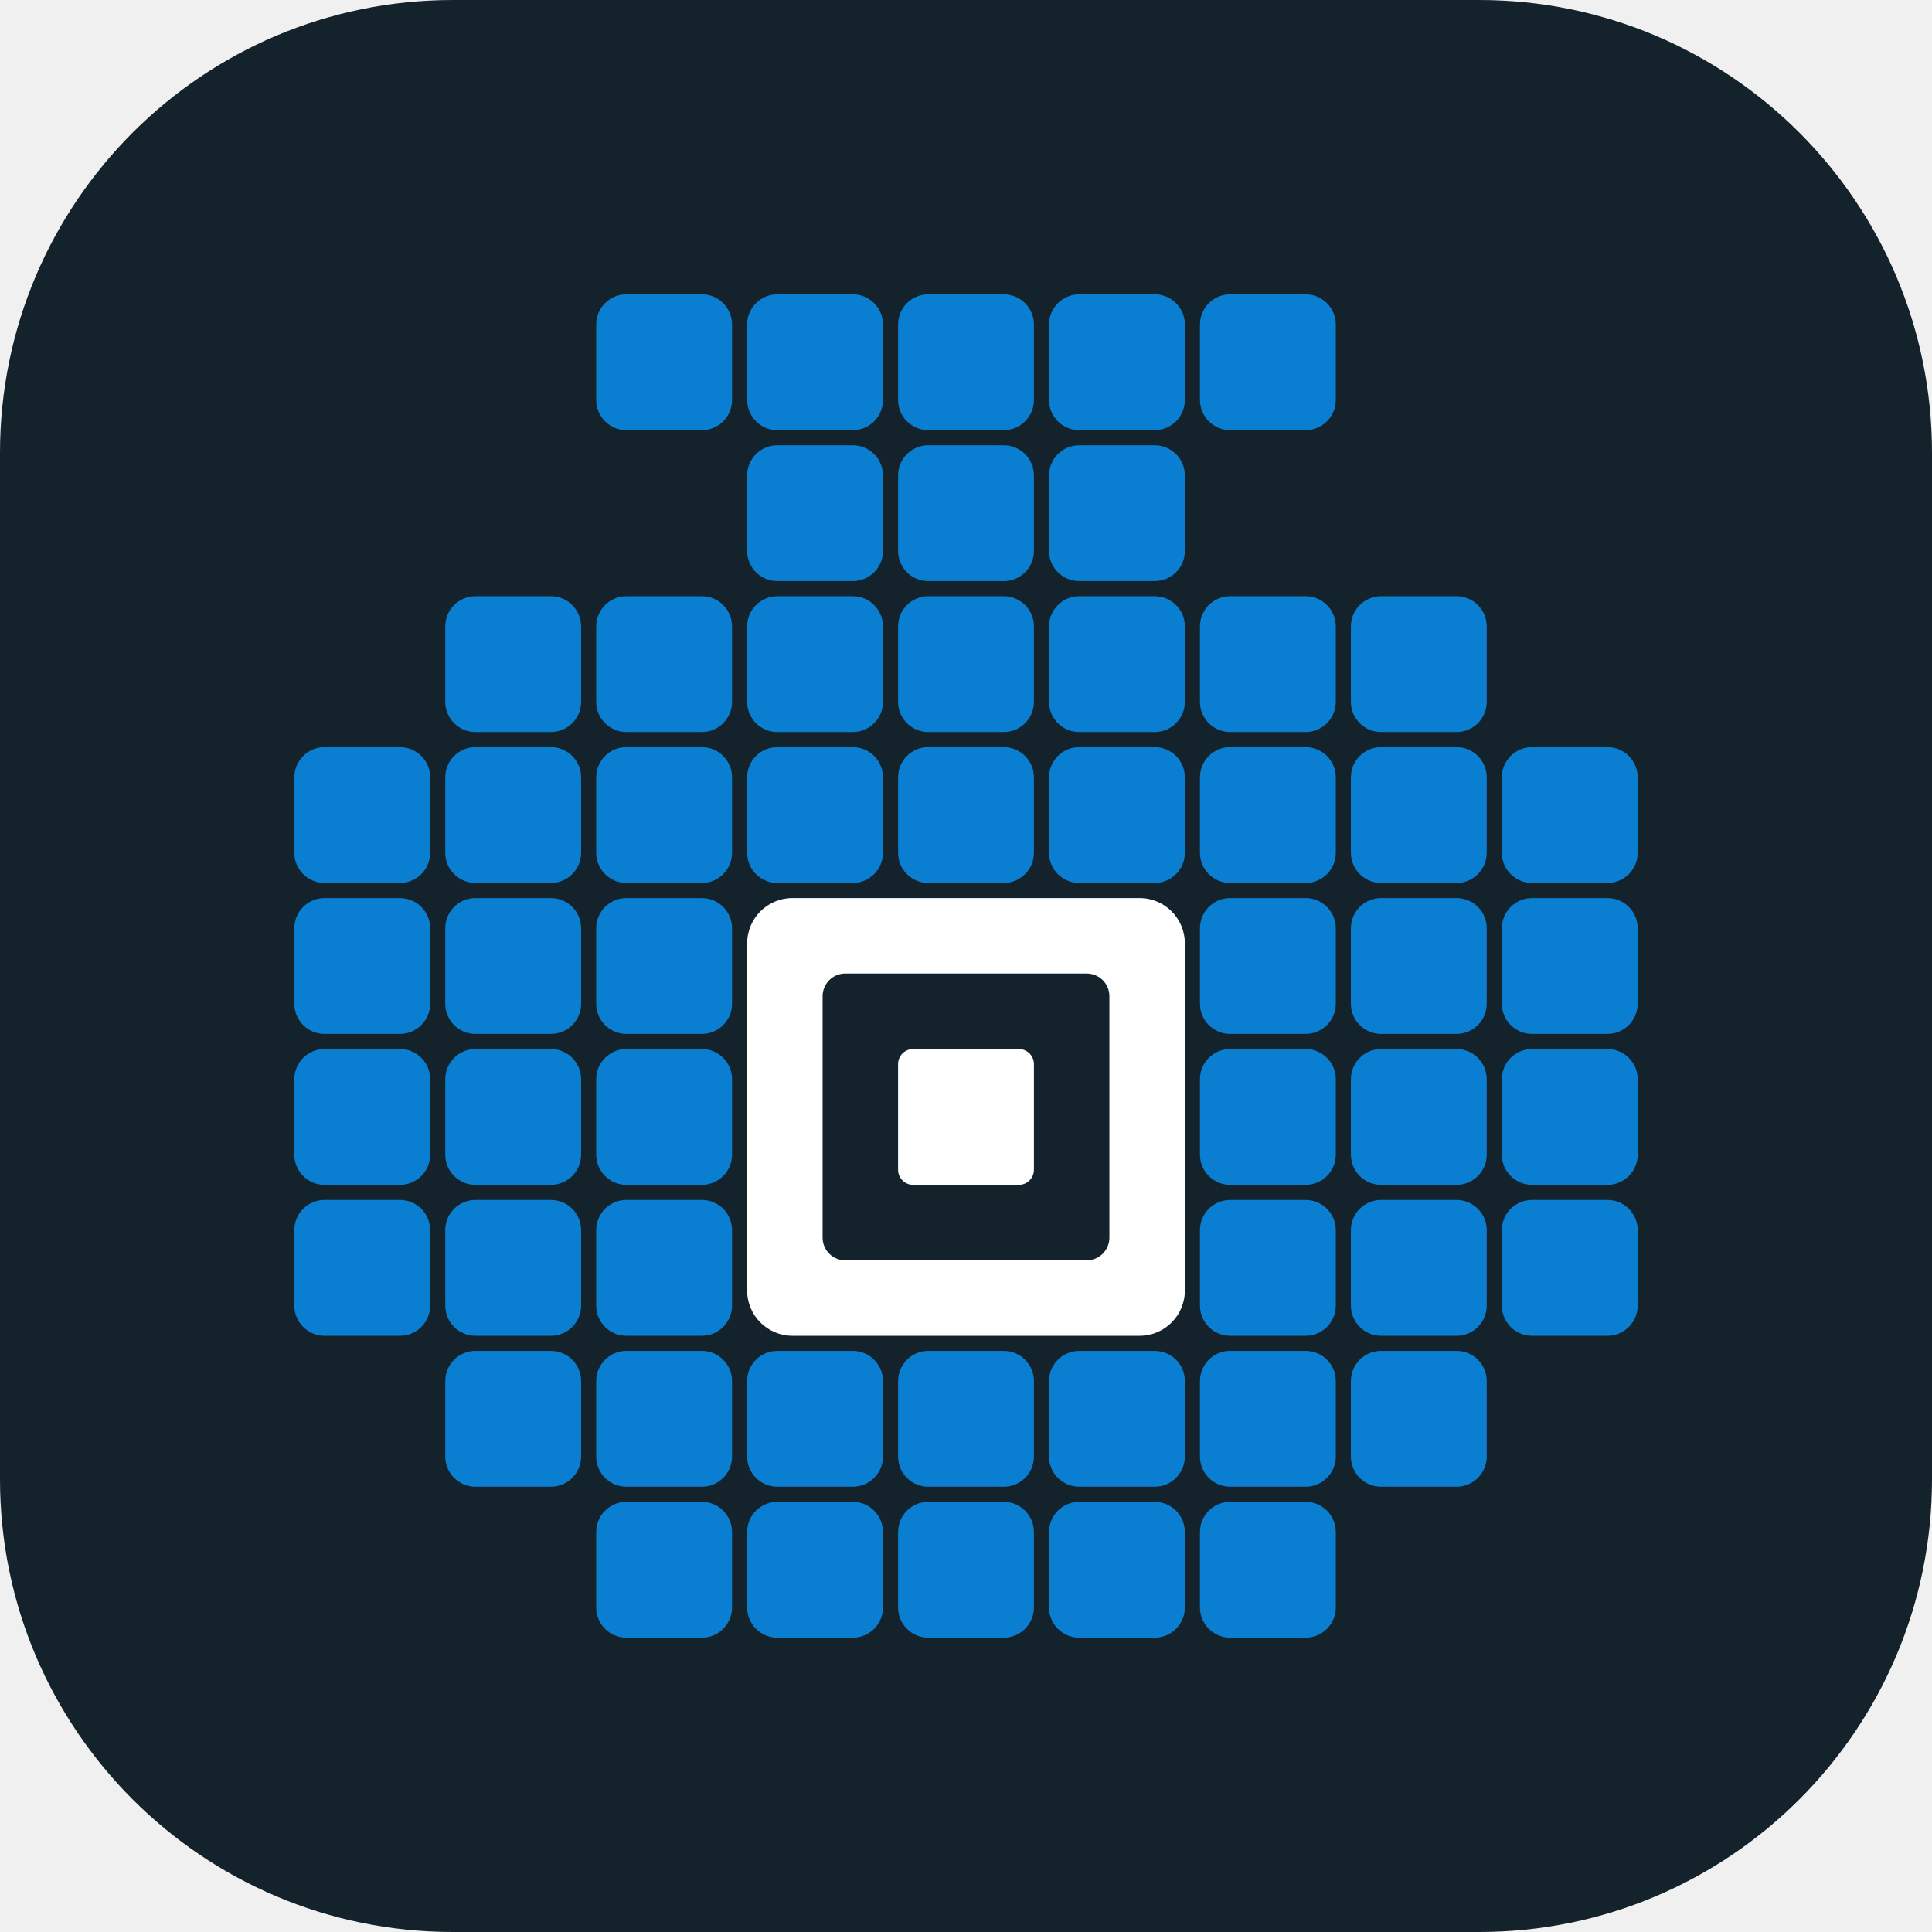
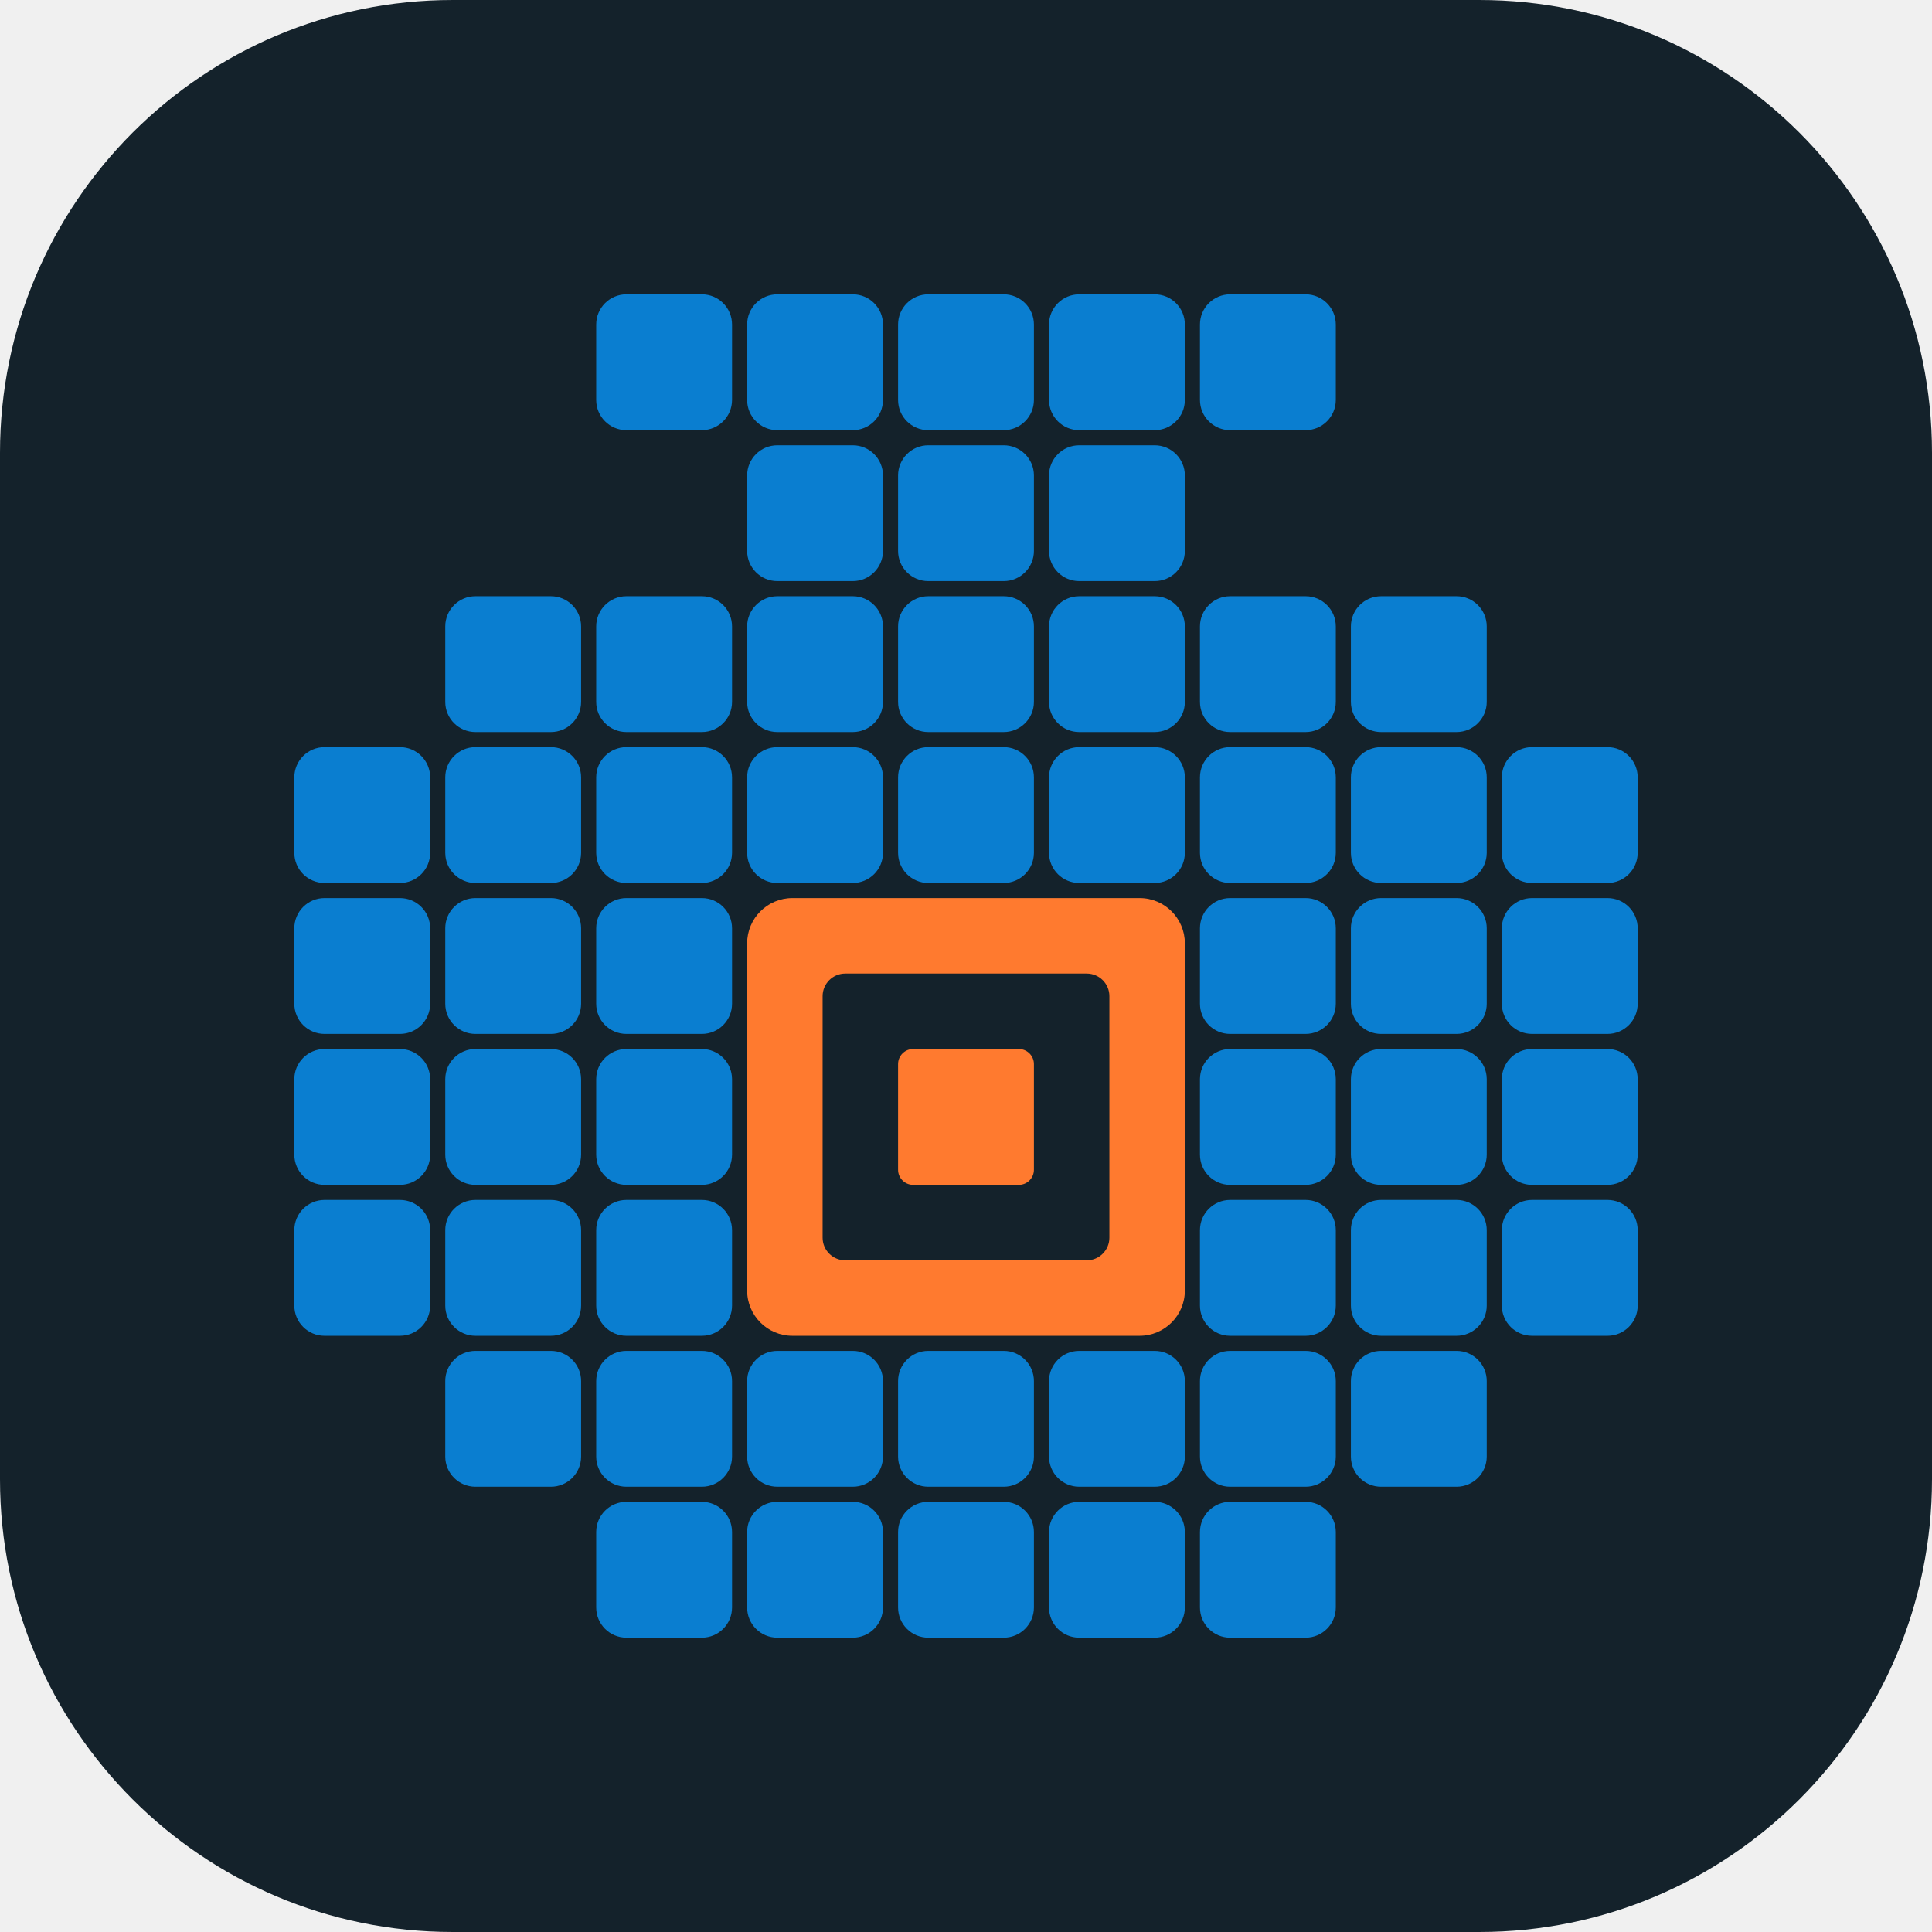
<svg xmlns="http://www.w3.org/2000/svg" viewBox="0 0 128 128" width="512" height="512">
  <rect x="0" y="0" width="128" height="128" rx="30" fill="#14222B" />
  <g transform="translate(19.5 19.5)">
    <rect x="20" y="0" width="9" height="9" rx="2" fill="#0A7ED0" />
    <rect x="30" y="0" width="9" height="9" rx="2" fill="#0A7ED0" />
    <rect x="40" y="0" width="9" height="9" rx="2" fill="#0A7ED0" />
    <rect x="50" y="0" width="9" height="9" rx="2" fill="#0A7ED0" />
    <rect x="60" y="0" width="9" height="9" rx="2" fill="#0A7ED0" />
    <rect x="30" y="10" width="9" height="9" rx="2" fill="#0A7ED0" />
    <rect x="40" y="10" width="9" height="9" rx="2" fill="#0A7ED0" />
    <rect x="50" y="10" width="9" height="9" rx="2" fill="#0A7ED0" />
    <rect x="10" y="20" width="9" height="9" rx="2" fill="#0A7ED0" />
    <rect x="20" y="20" width="9" height="9" rx="2" fill="#0A7ED0" />
    <rect x="30" y="20" width="9" height="9" rx="2" fill="#0A7ED0" />
    <rect x="40" y="20" width="9" height="9" rx="2" fill="#0A7ED0" />
    <rect x="50" y="20" width="9" height="9" rx="2" fill="#0A7ED0" />
    <rect x="60" y="20" width="9" height="9" rx="2" fill="#0A7ED0" />
    <rect x="70" y="20" width="9" height="9" rx="2" fill="#0A7ED0" />
    <rect x="0" y="30" width="9" height="9" rx="2" fill="#0A7ED0" />
    <rect x="10" y="30" width="9" height="9" rx="2" fill="#0A7ED0" />
    <rect x="20" y="30" width="9" height="9" rx="2" fill="#0A7ED0" />
    <rect x="30" y="30" width="9" height="9" rx="2" fill="#0A7ED0" />
    <rect x="40" y="30" width="9" height="9" rx="2" fill="#0A7ED0" />
    <rect x="50" y="30" width="9" height="9" rx="2" fill="#0A7ED0" />
    <rect x="60" y="30" width="9" height="9" rx="2" fill="#0A7ED0" />
    <rect x="70" y="30" width="9" height="9" rx="2" fill="#0A7ED0" />
    <rect x="80" y="30" width="9" height="9" rx="2" fill="#0A7ED0" />
    <rect x="0" y="40" width="9" height="9" rx="2" fill="#0A7ED0" />
    <rect x="10" y="40" width="9" height="9" rx="2" fill="#0A7ED0" />
    <rect x="20" y="40" width="9" height="9" rx="2" fill="#0A7ED0" />
    <rect x="60" y="40" width="9" height="9" rx="2" fill="#0A7ED0" />
    <rect x="70" y="40" width="9" height="9" rx="2" fill="#0A7ED0" />
    <rect x="80" y="40" width="9" height="9" rx="2" fill="#0A7ED0" />
    <rect x="0" y="50" width="9" height="9" rx="2" fill="#0A7ED0" />
    <rect x="10" y="50" width="9" height="9" rx="2" fill="#0A7ED0" />
    <rect x="20" y="50" width="9" height="9" rx="2" fill="#0A7ED0" />
    <rect x="60" y="50" width="9" height="9" rx="2" fill="#0A7ED0" />
    <rect x="70" y="50" width="9" height="9" rx="2" fill="#0A7ED0" />
    <rect x="80" y="50" width="9" height="9" rx="2" fill="#0A7ED0" />
    <rect x="0" y="60" width="9" height="9" rx="2" fill="#0A7ED0" />
    <rect x="10" y="60" width="9" height="9" rx="2" fill="#0A7ED0" />
    <rect x="20" y="60" width="9" height="9" rx="2" fill="#0A7ED0" />
    <rect x="60" y="60" width="9" height="9" rx="2" fill="#0A7ED0" />
    <rect x="70" y="60" width="9" height="9" rx="2" fill="#0A7ED0" />
    <rect x="80" y="60" width="9" height="9" rx="2" fill="#0A7ED0" />
    <rect x="10" y="70" width="9" height="9" rx="2" fill="#0A7ED0" />
    <rect x="20" y="70" width="9" height="9" rx="2" fill="#0A7ED0" />
    <rect x="30" y="70" width="9" height="9" rx="2" fill="#0A7ED0" />
    <rect x="40" y="70" width="9" height="9" rx="2" fill="#0A7ED0" />
    <rect x="50" y="70" width="9" height="9" rx="2" fill="#0A7ED0" />
    <rect x="60" y="70" width="9" height="9" rx="2" fill="#0A7ED0" />
    <rect x="70" y="70" width="9" height="9" rx="2" fill="#0A7ED0" />
    <rect x="20" y="80" width="9" height="9" rx="2" fill="#0A7ED0" />
    <rect x="30" y="80" width="9" height="9" rx="2" fill="#0A7ED0" />
    <rect x="40" y="80" width="9" height="9" rx="2" fill="#0A7ED0" />
    <rect x="50" y="80" width="9" height="9" rx="2" fill="#0A7ED0" />
    <rect x="60" y="80" width="9" height="9" rx="2" fill="#0A7ED0" />
-     <rect x="30" y="40" width="29" height="29" rx="3" fill="#FFFFFF" />
+     <rect x="30" y="40" width="29" height="29" rx="3" fill="#FF7A2F" />
    <rect x="35" y="45" width="19" height="19" rx="1.5" fill="#14222B" />
-     <rect x="40" y="50" width="9" height="9" rx="1" fill="#FFFFFF" />
+     <rect x="40" y="50" width="9" height="9" rx="1" fill="#FF7A2F" />
  </g>
</svg>
